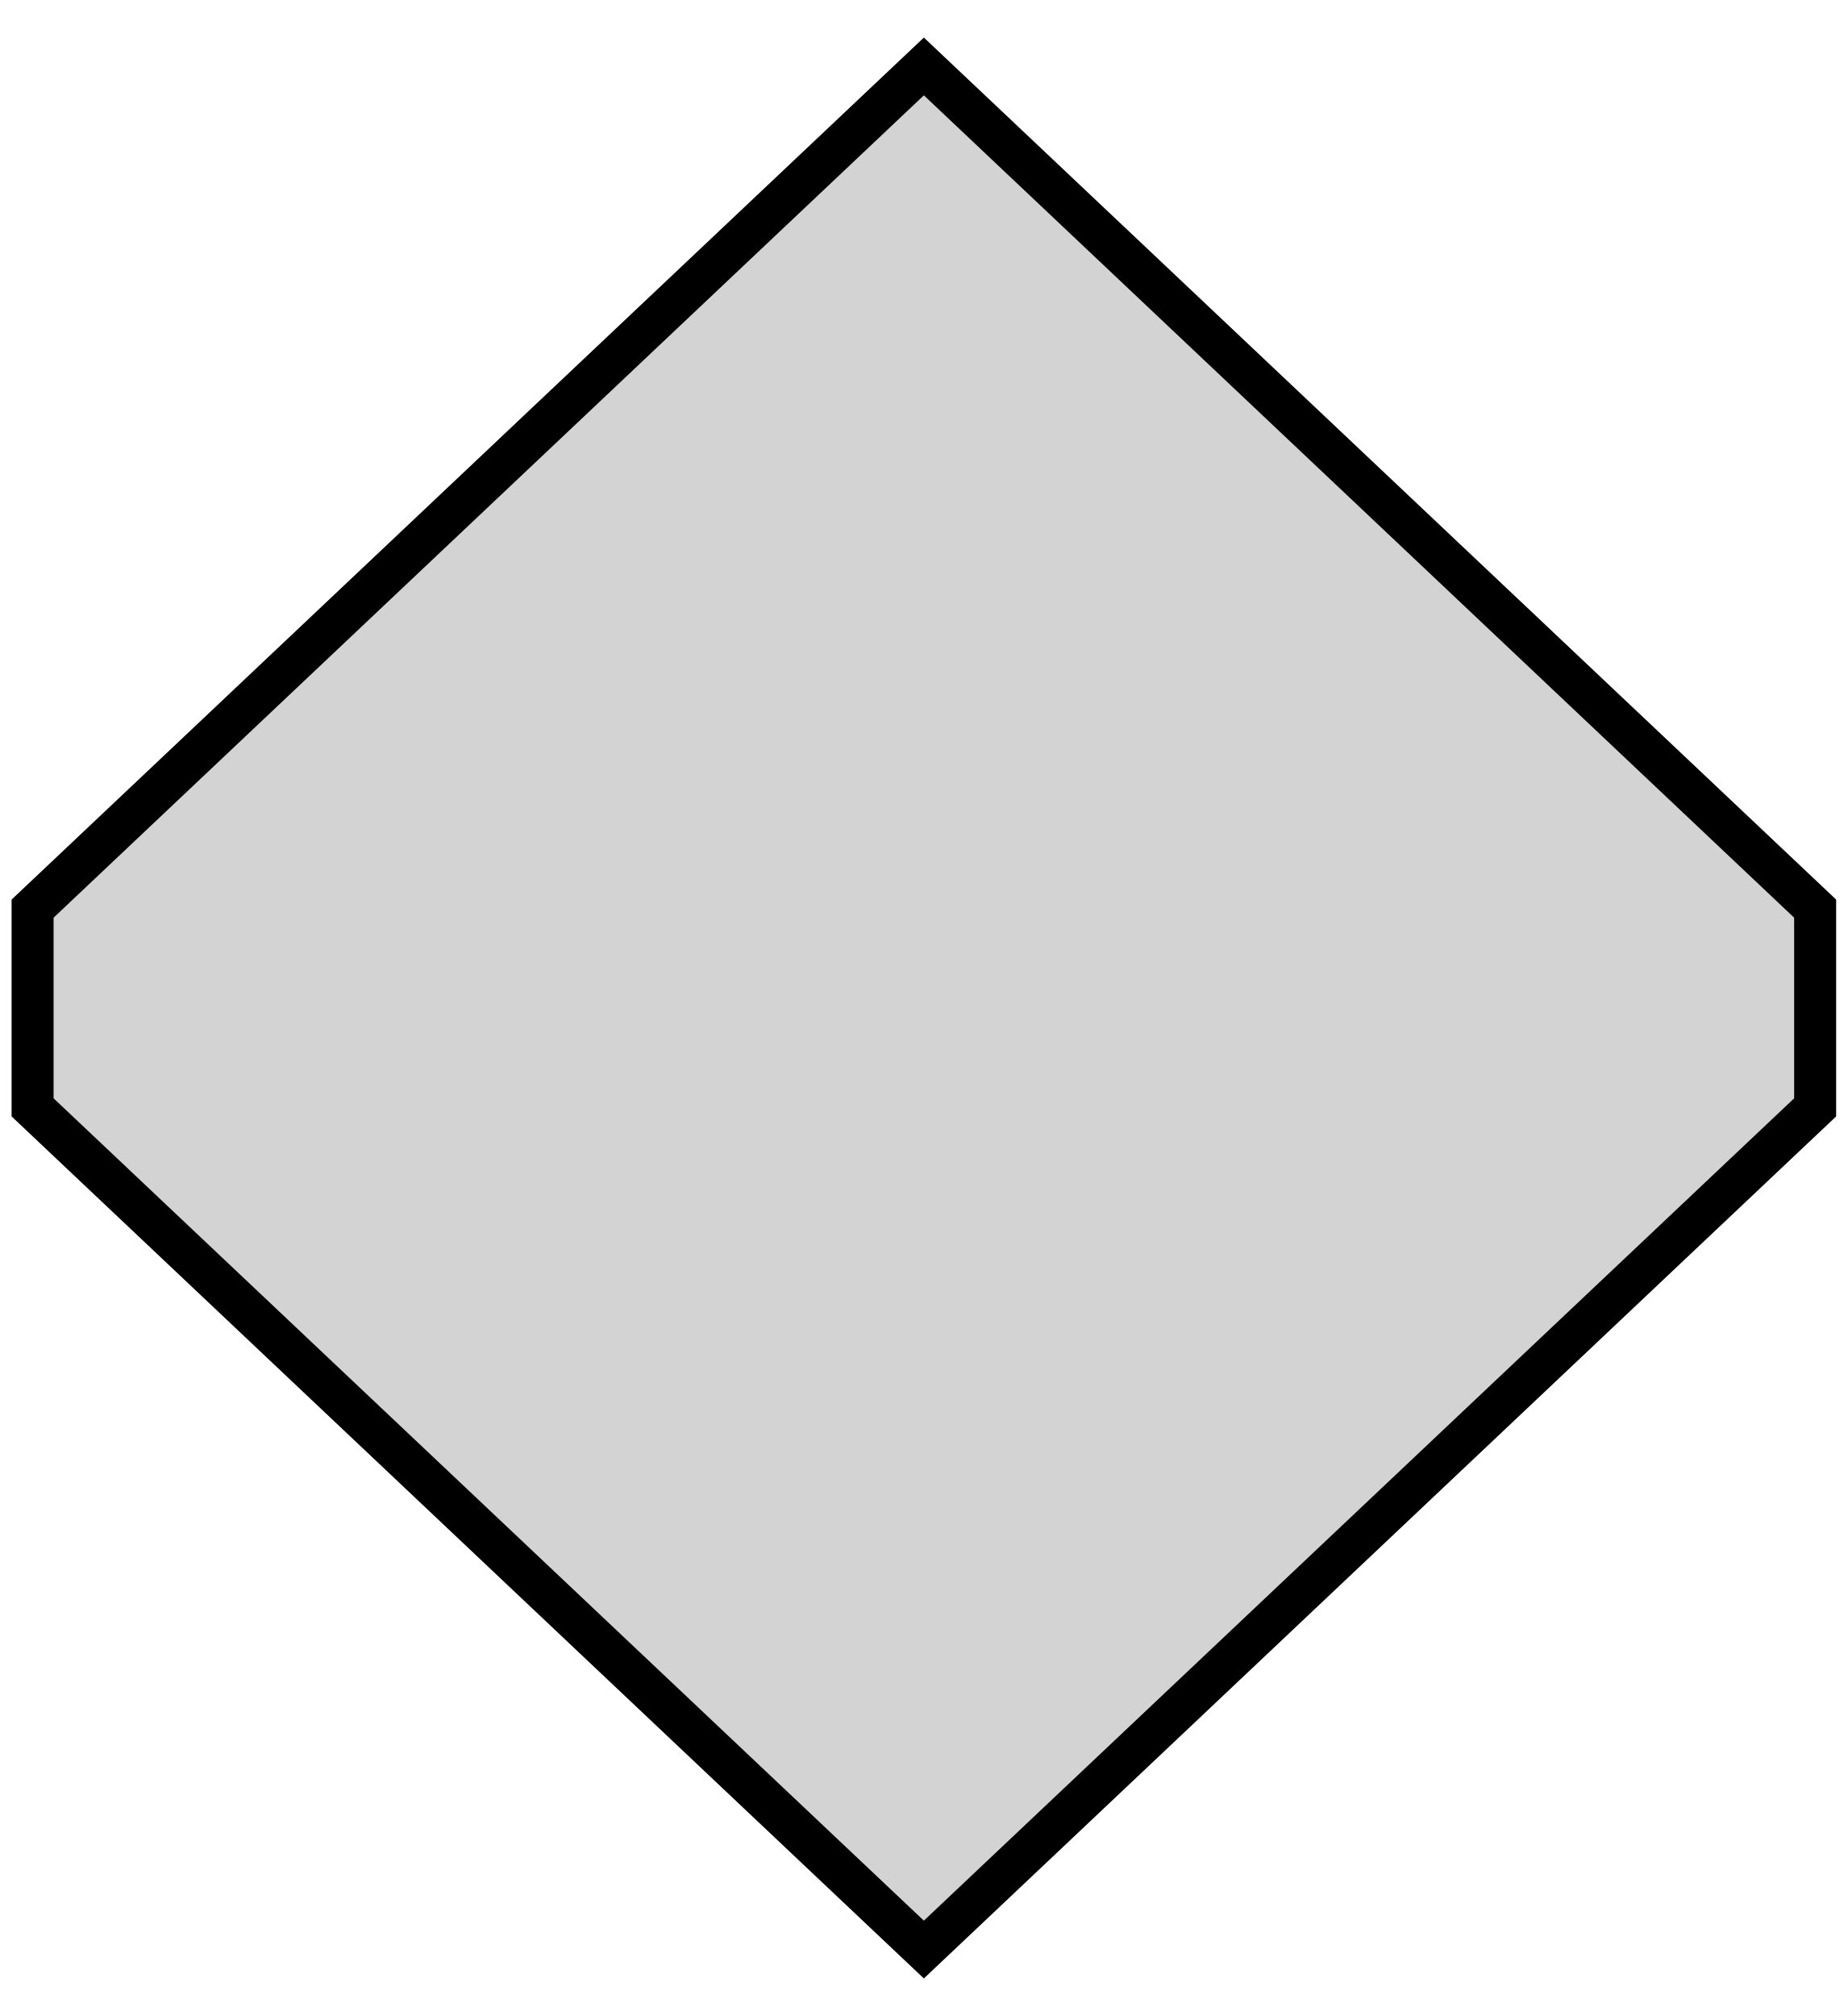
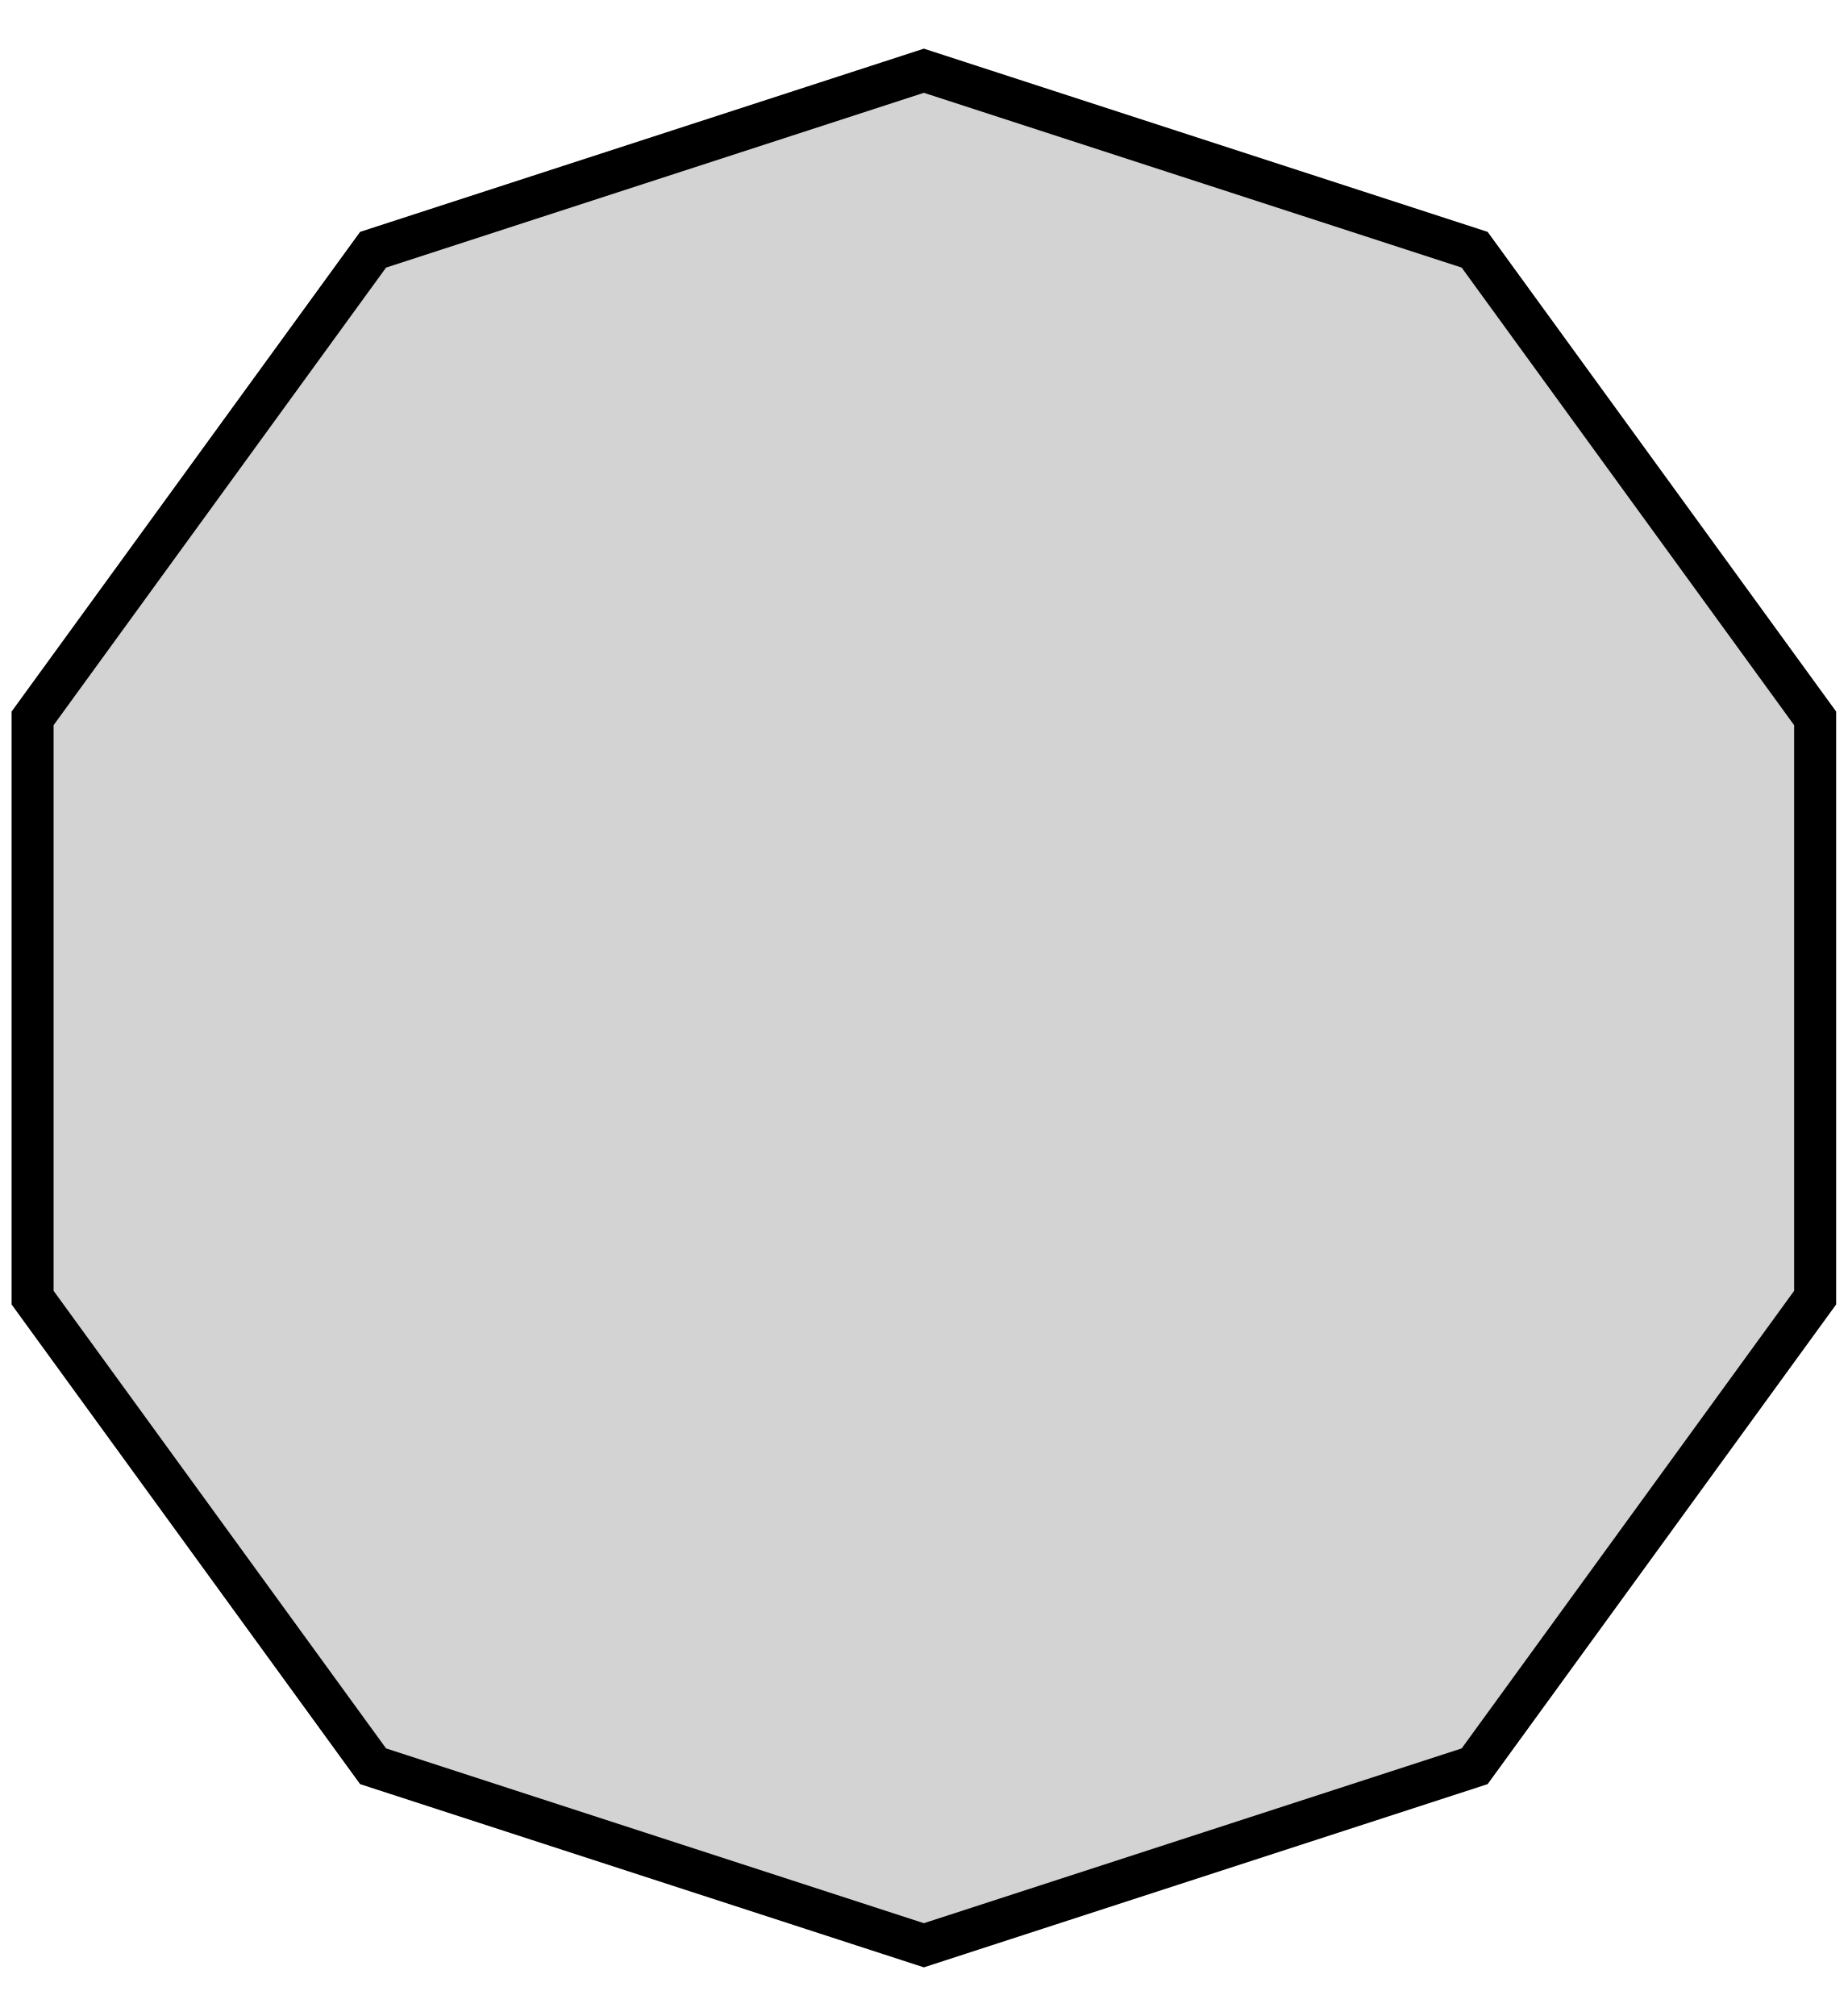
<svg xmlns="http://www.w3.org/2000/svg" width="22mm" height="24mm" viewBox="-11 -12 22 24" version="1.1">
-   <path d=" M 0,11.209 L 10.612,1.183 L 10.612,-1.183 L 0,-11.209 L -10.612,-1.183 L -10.612,1.183  z " stroke="black" fill="lightgray" stroke-width="0.5" />
+   <path d=" M 0,11.158 L 6.558,9.027 L 10.612,3.448 L 10.612,-3.448 L 6.558,-9.027 L 0,-11.158  L -6.558,-9.027 L -10.612,-3.448 L -10.612,3.448 L -6.558,9.027 z " stroke="black" fill="lightgray" stroke-width="0.5" />
</svg>
